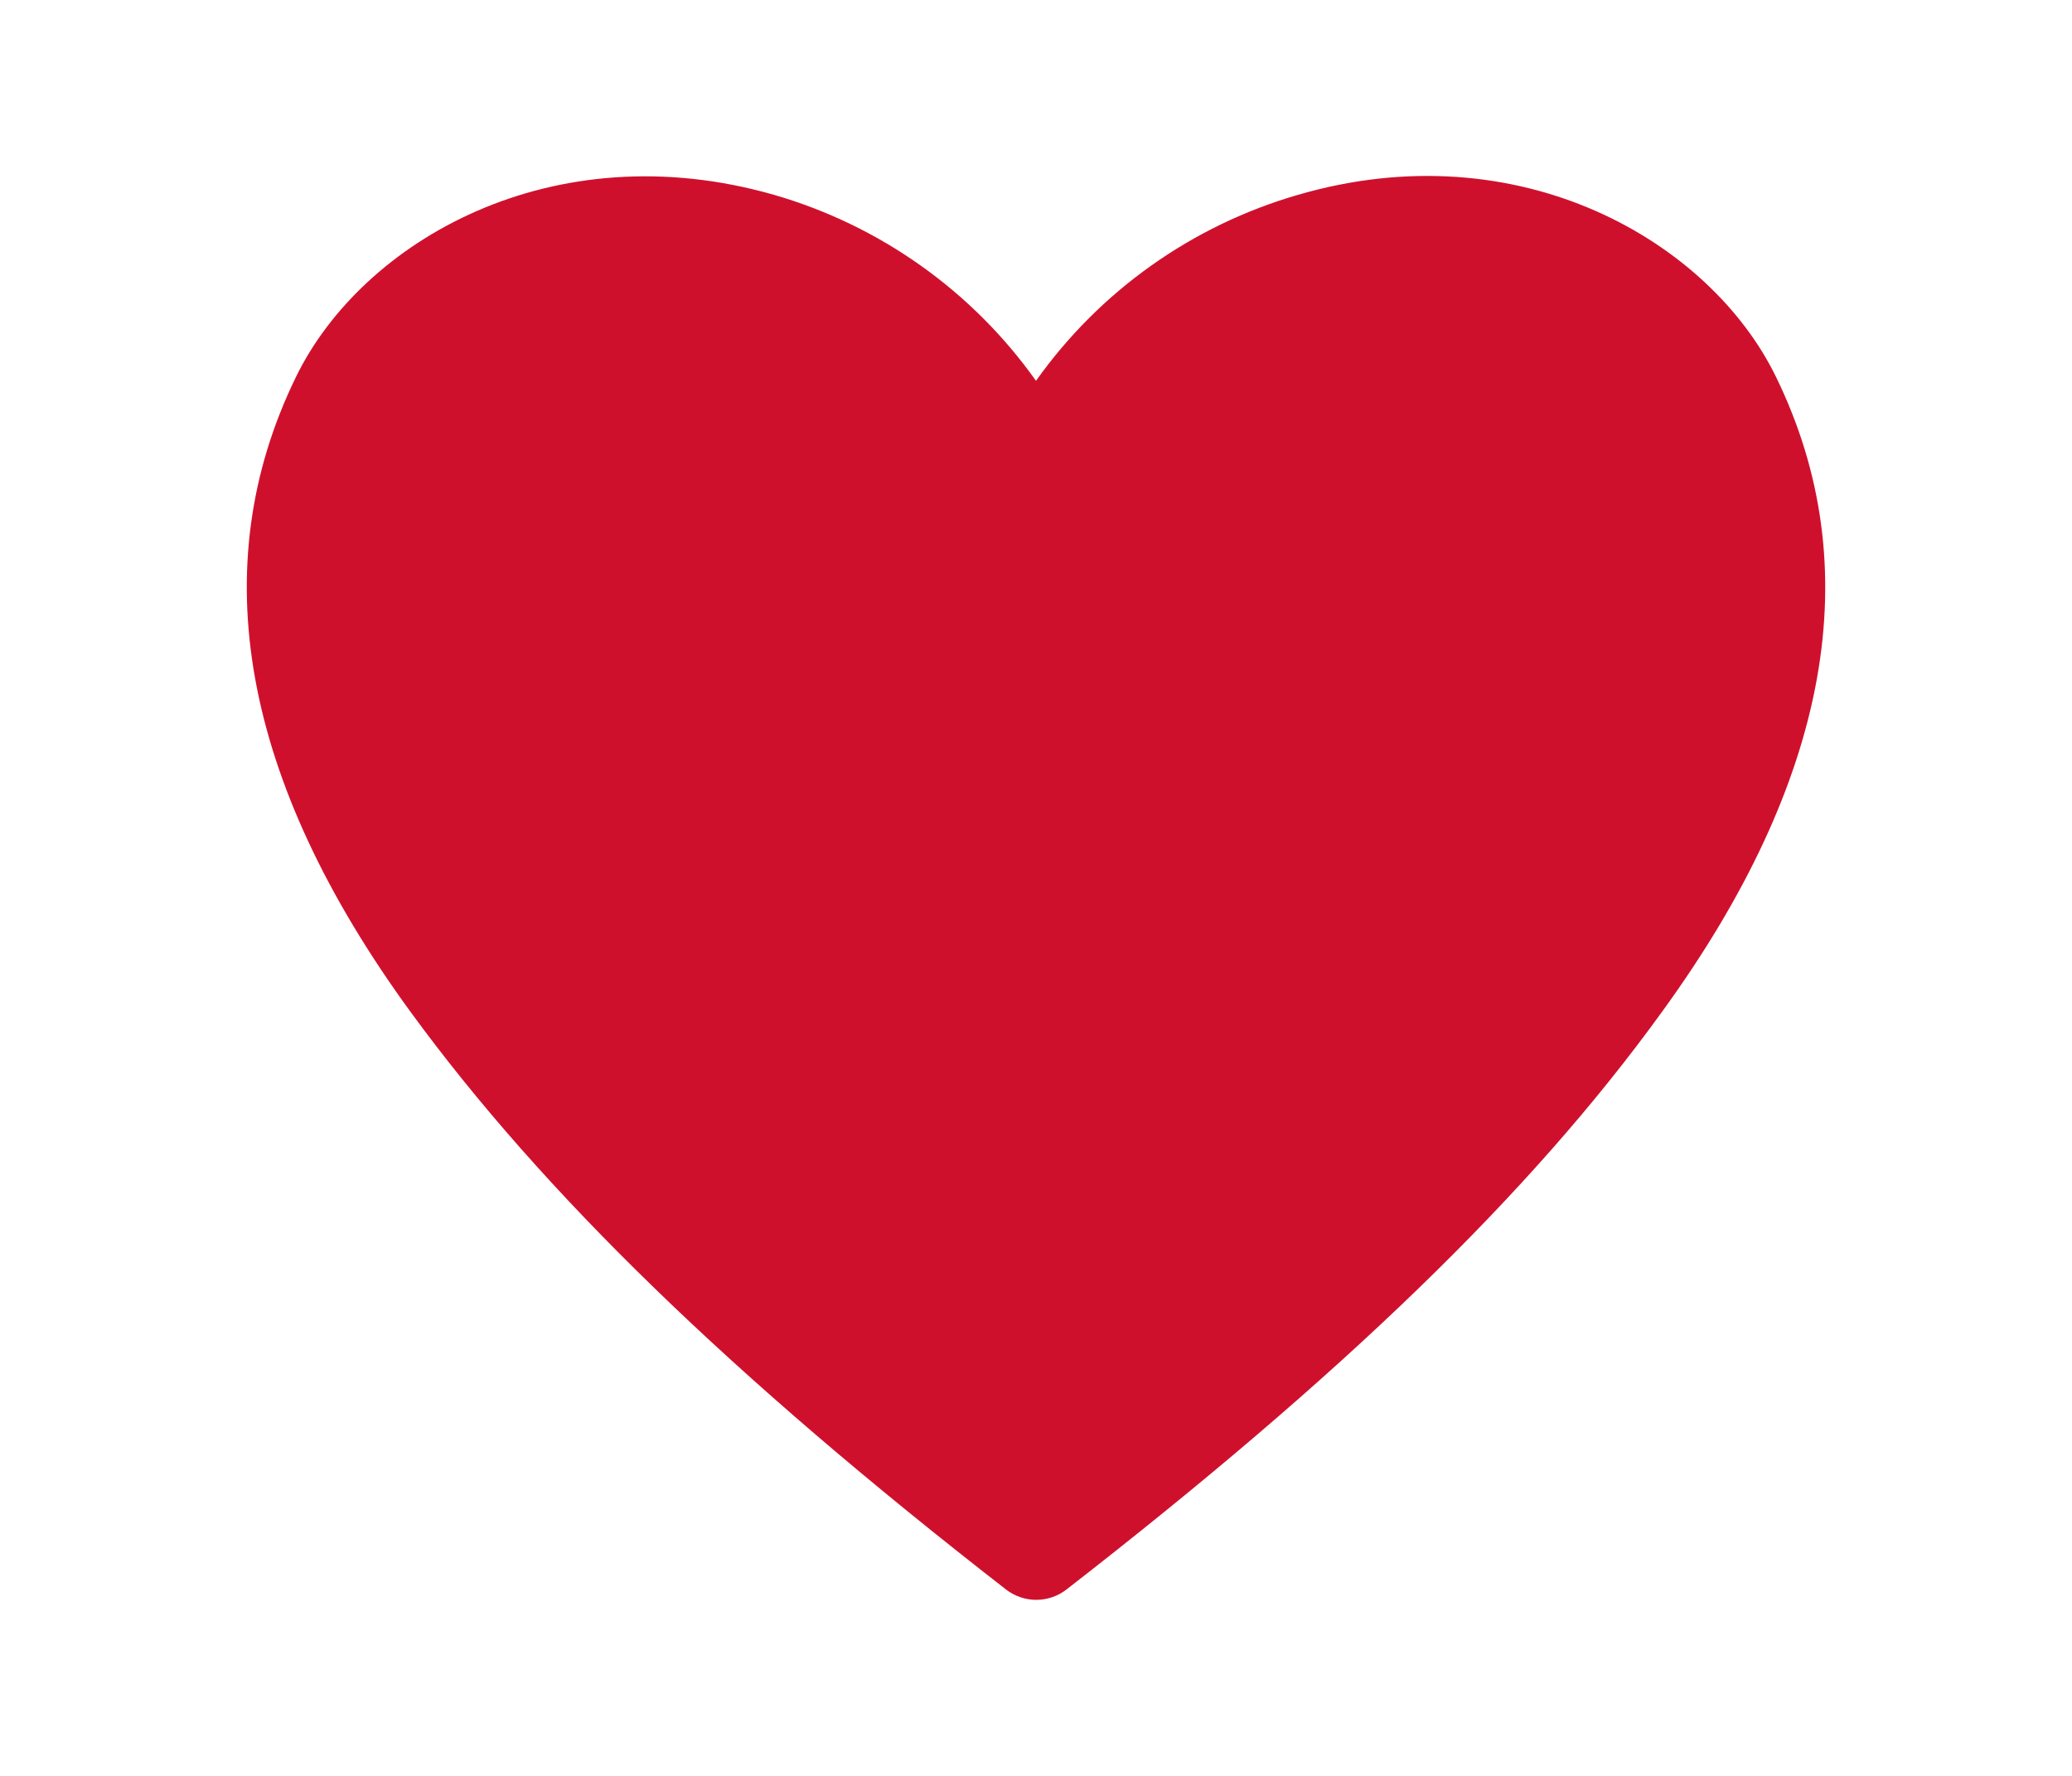
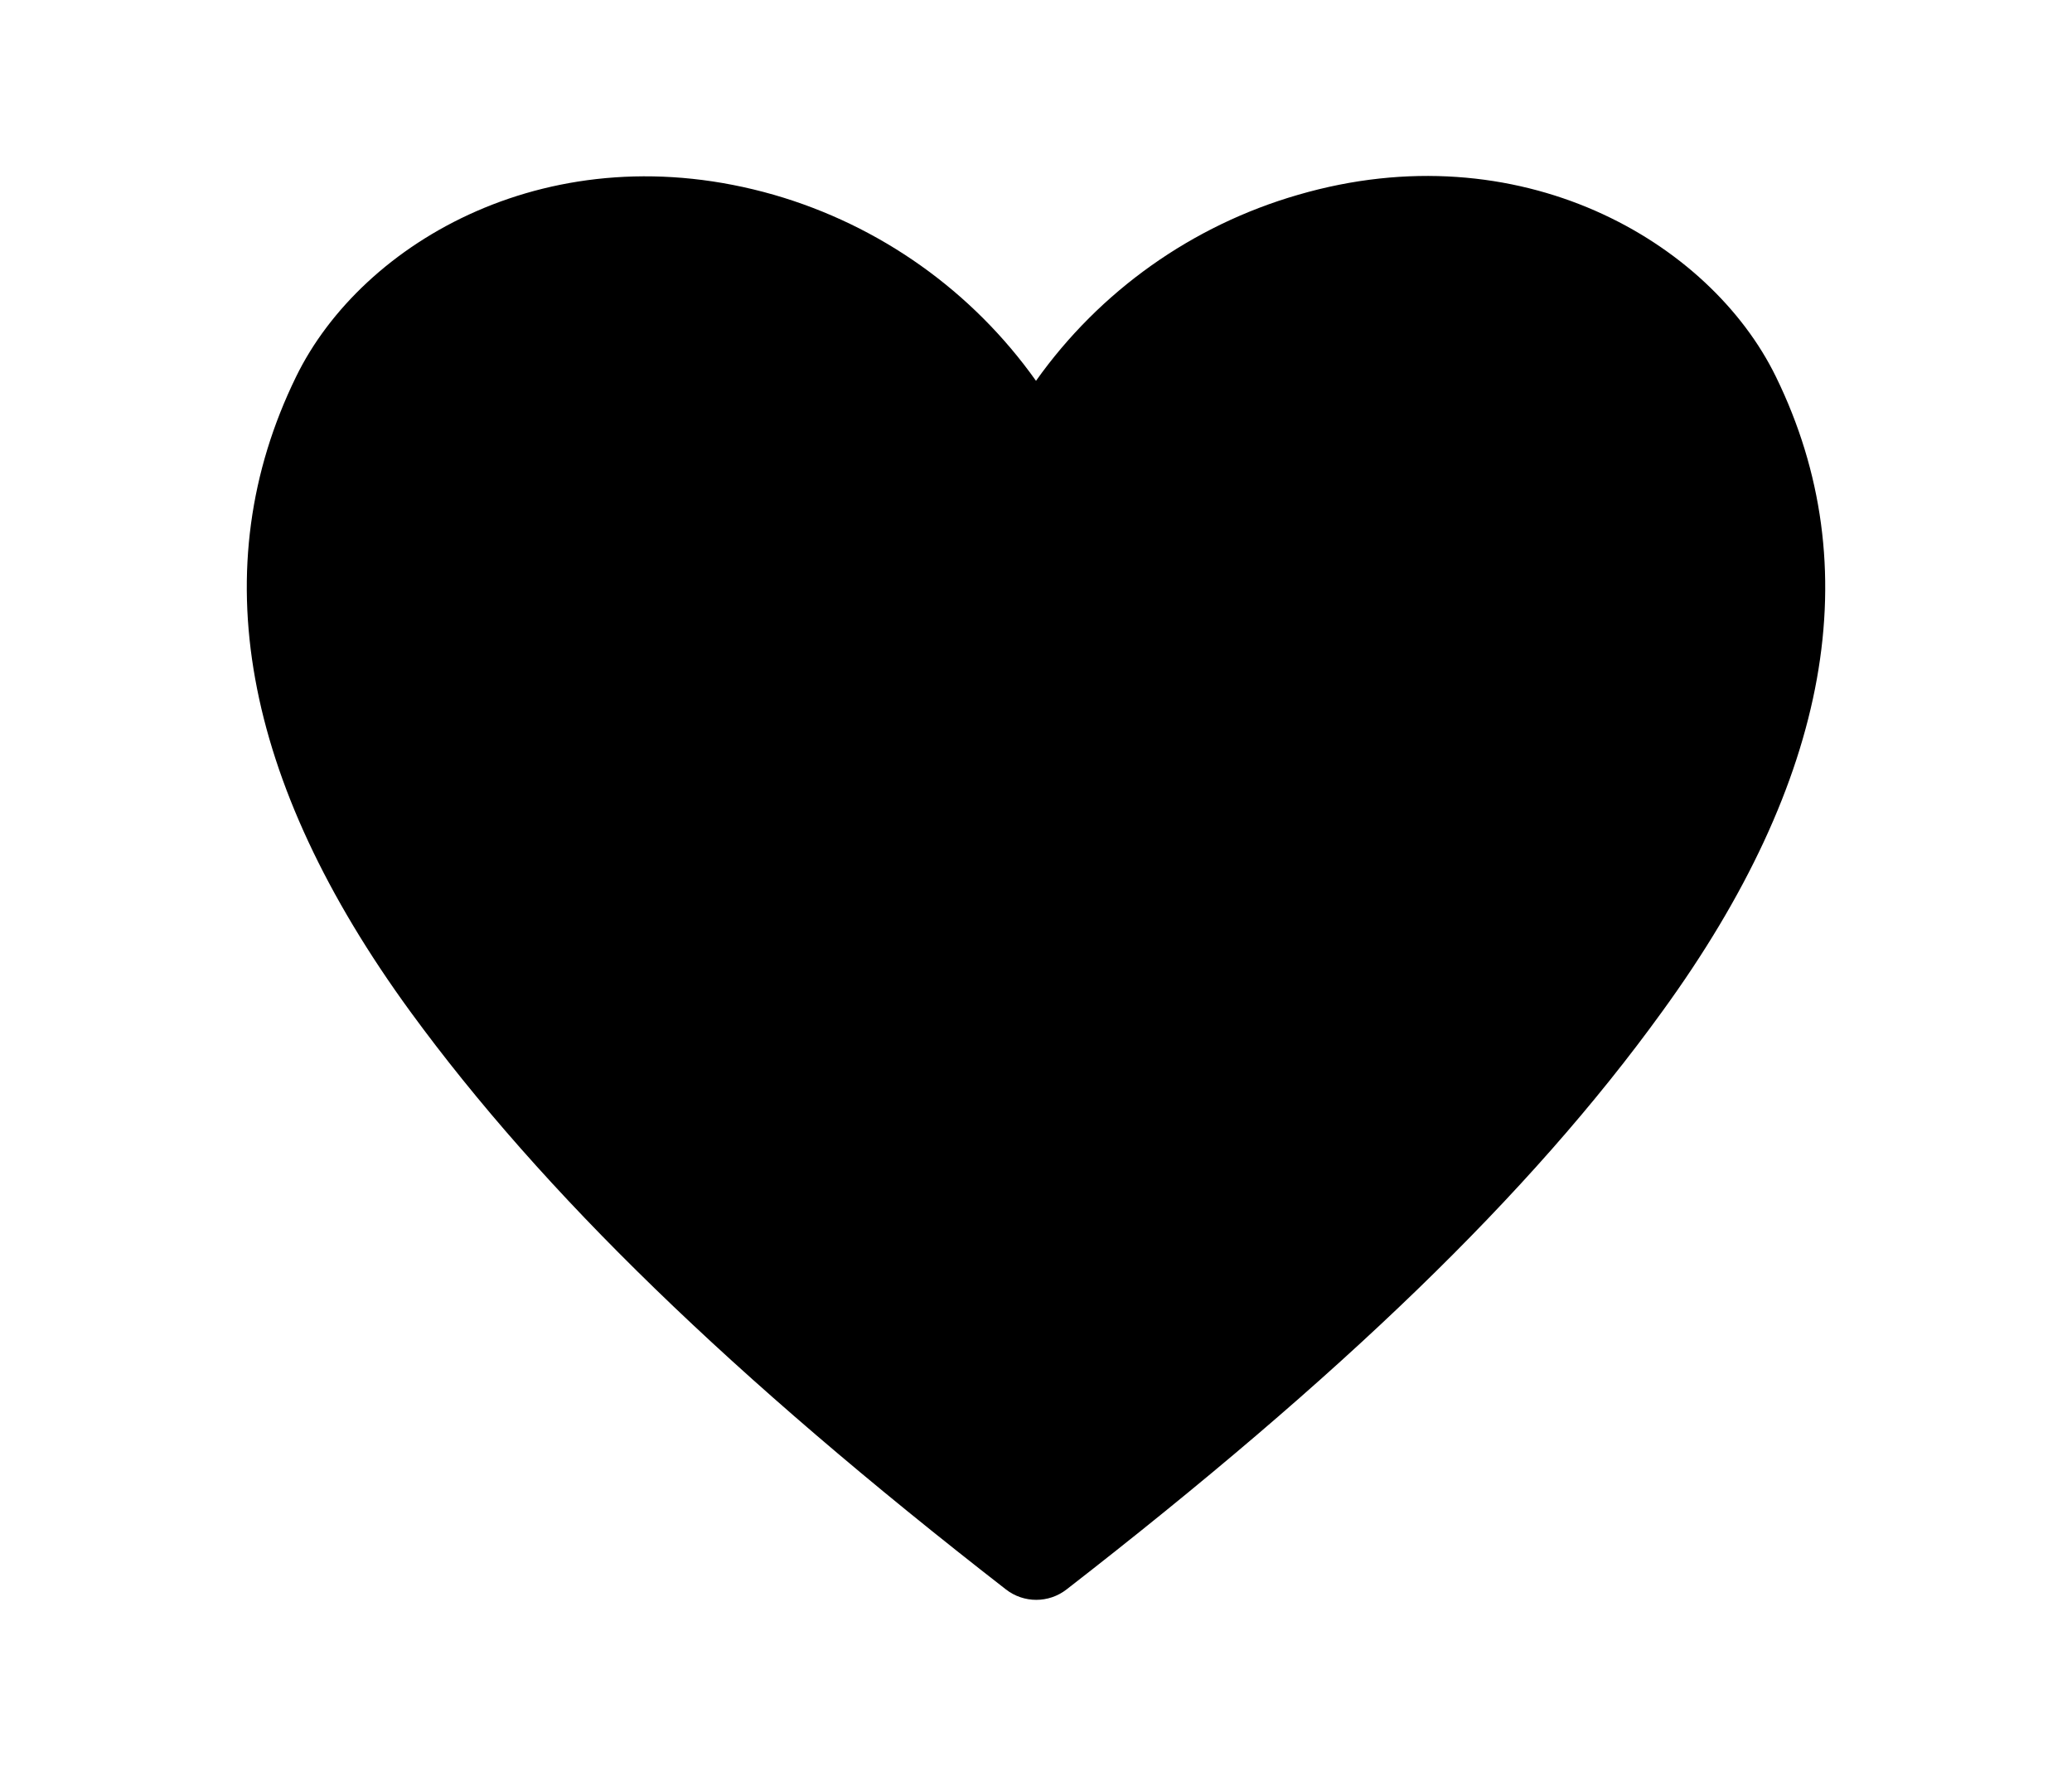
- <svg xmlns="http://www.w3.org/2000/svg" fill="#CF102D" width="28px" height="24px" viewBox="0 0 36 36" version="1.1" preserveAspectRatio="xMidYMid meet">
+ <svg xmlns="http://www.w3.org/2000/svg" fill="$color-accent" width="28px" height="24px" viewBox="0 0 36 36" version="1.1" preserveAspectRatio="xMidYMid meet">
  <path d="M33,7.64c-1.34-2.75-5.2-5-9.69-3.69A9.87,9.87,0,0,0,18,7.72a9.87,9.87,0,0,0-5.31-3.77C8.19,2.66,4.34,4.89,3,7.64c-1.88,3.85-1.1,8.18,2.32,12.87C8,24.18,11.83,27.9,17.39,32.22a1,1,0,0,0,1.23,0c5.55-4.31,9.39-8,12.07-11.71C34.1,15.82,34.88,11.49,33,7.64Z" class="clr-i-solid clr-i-solid-path-1" />
  <rect x="0" y="0" width="28" height="24" fill-opacity="0" />
</svg>
